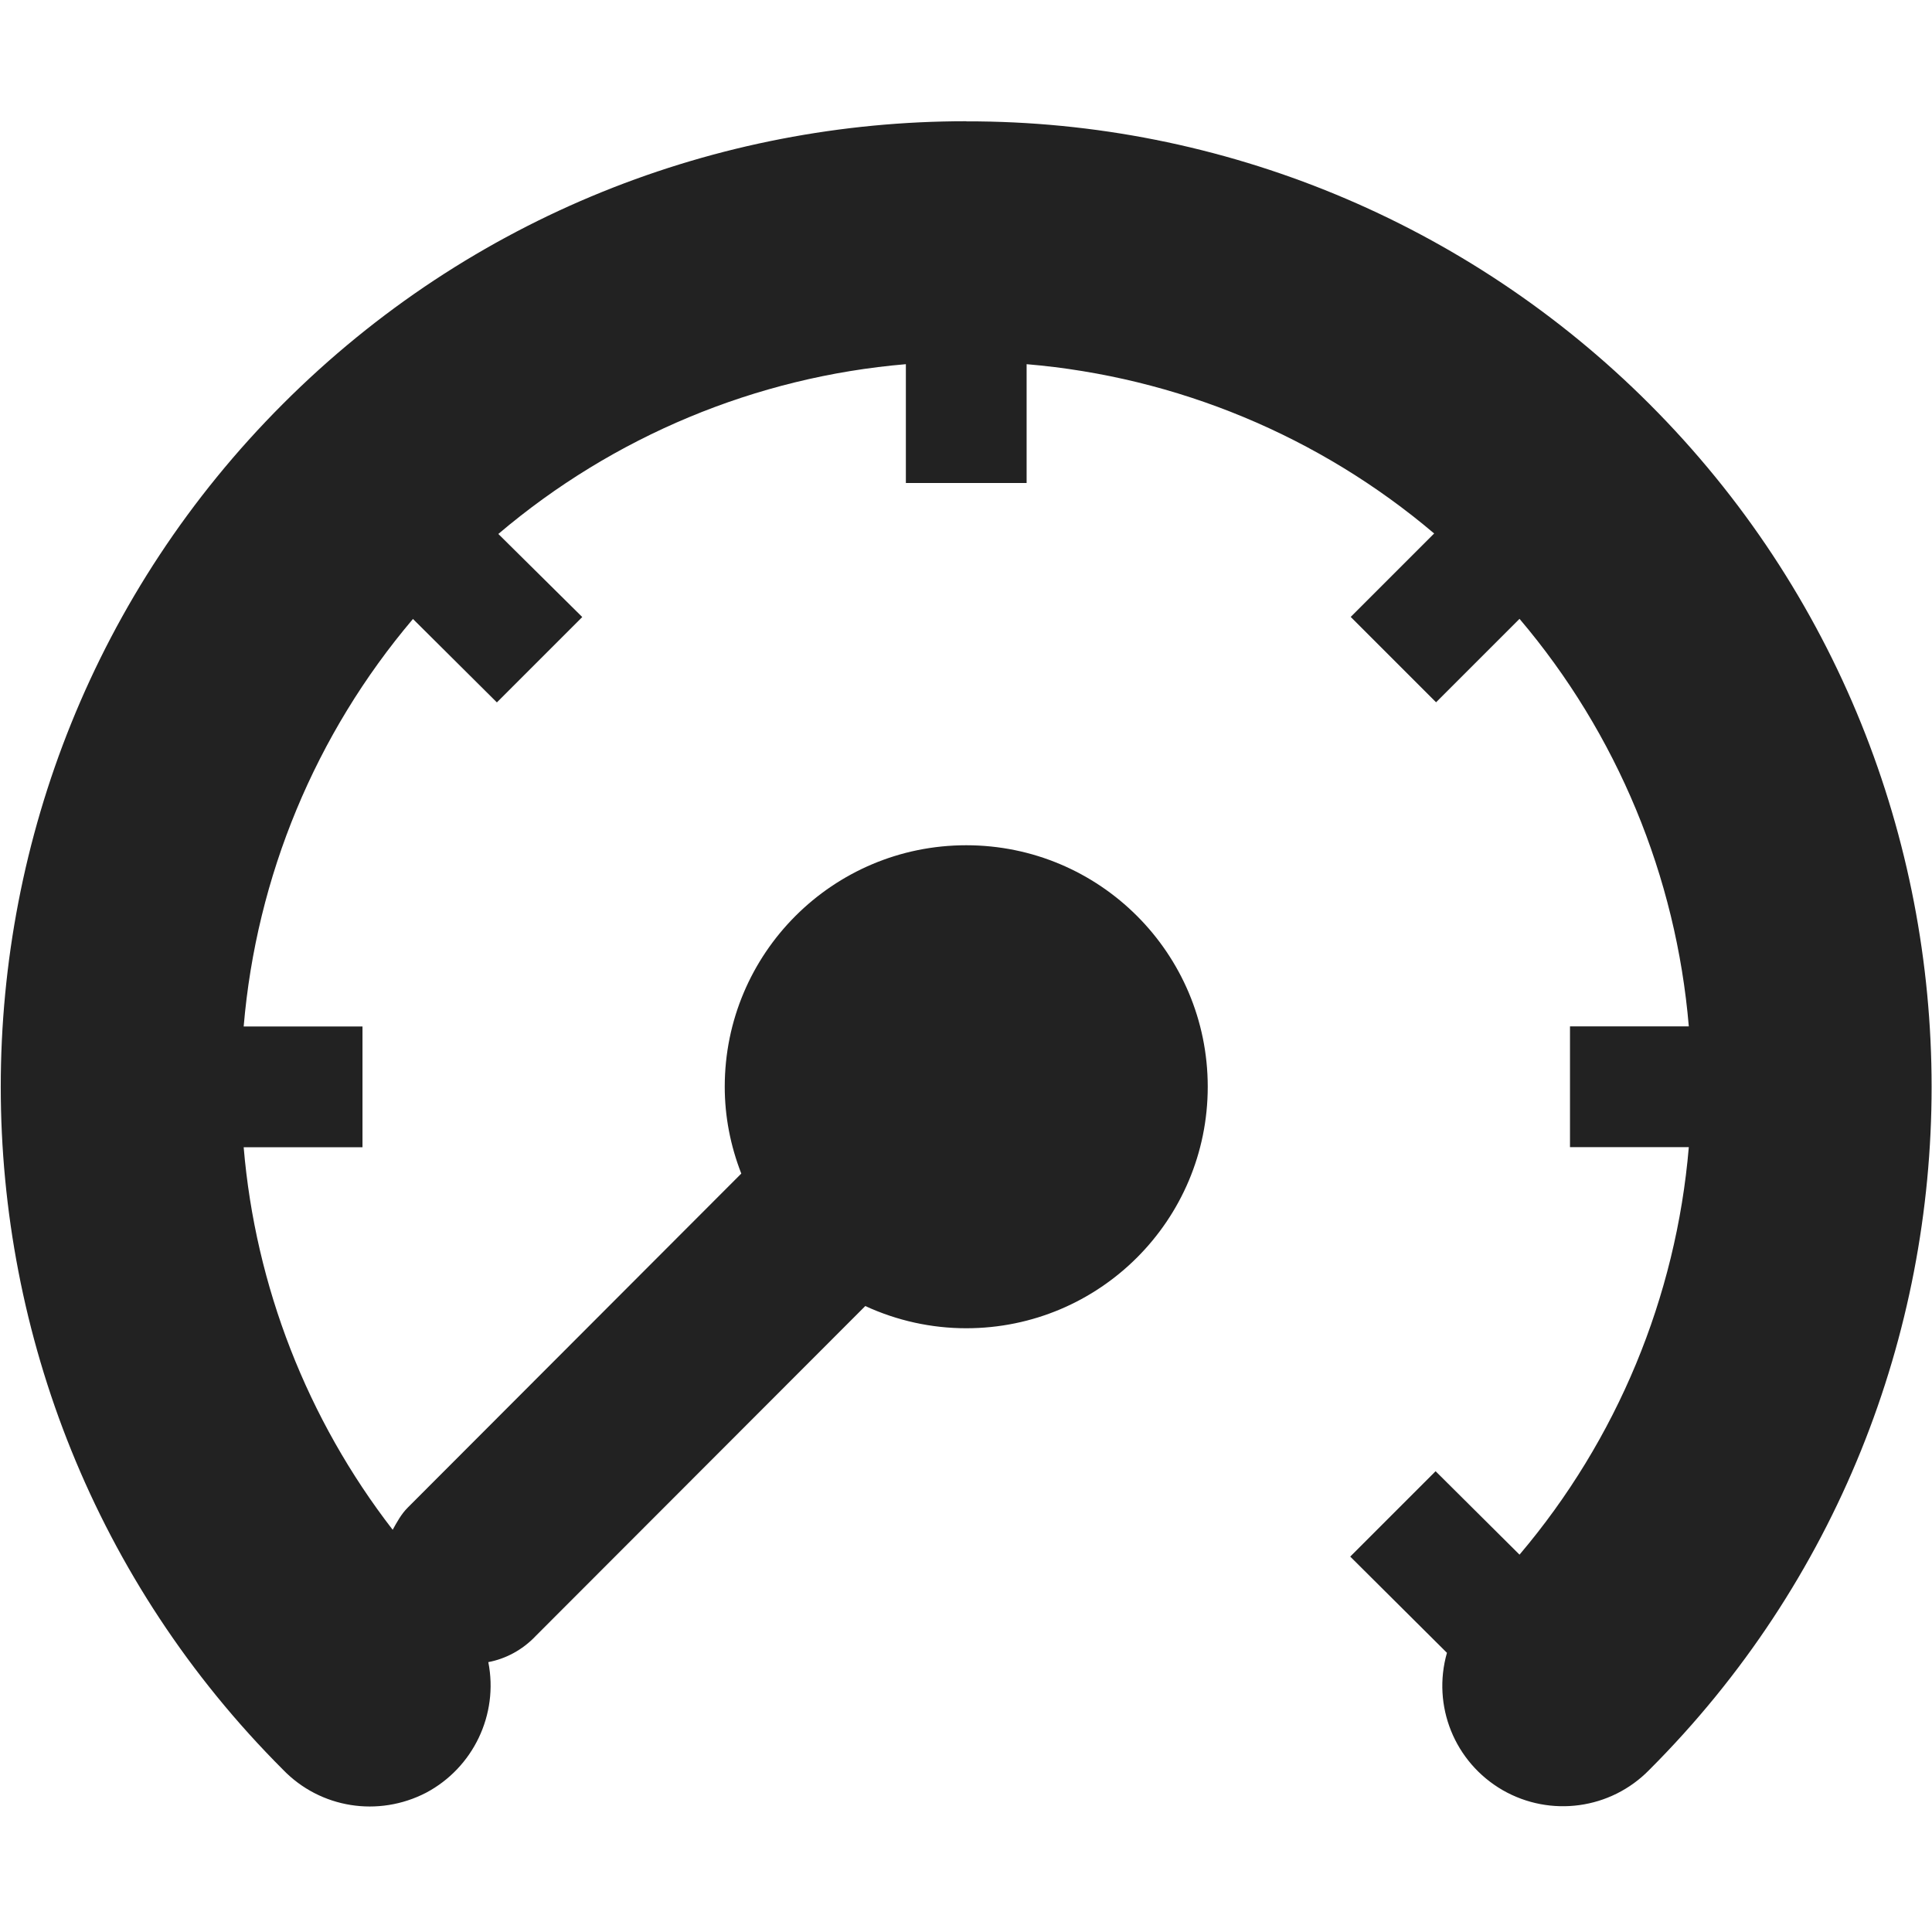
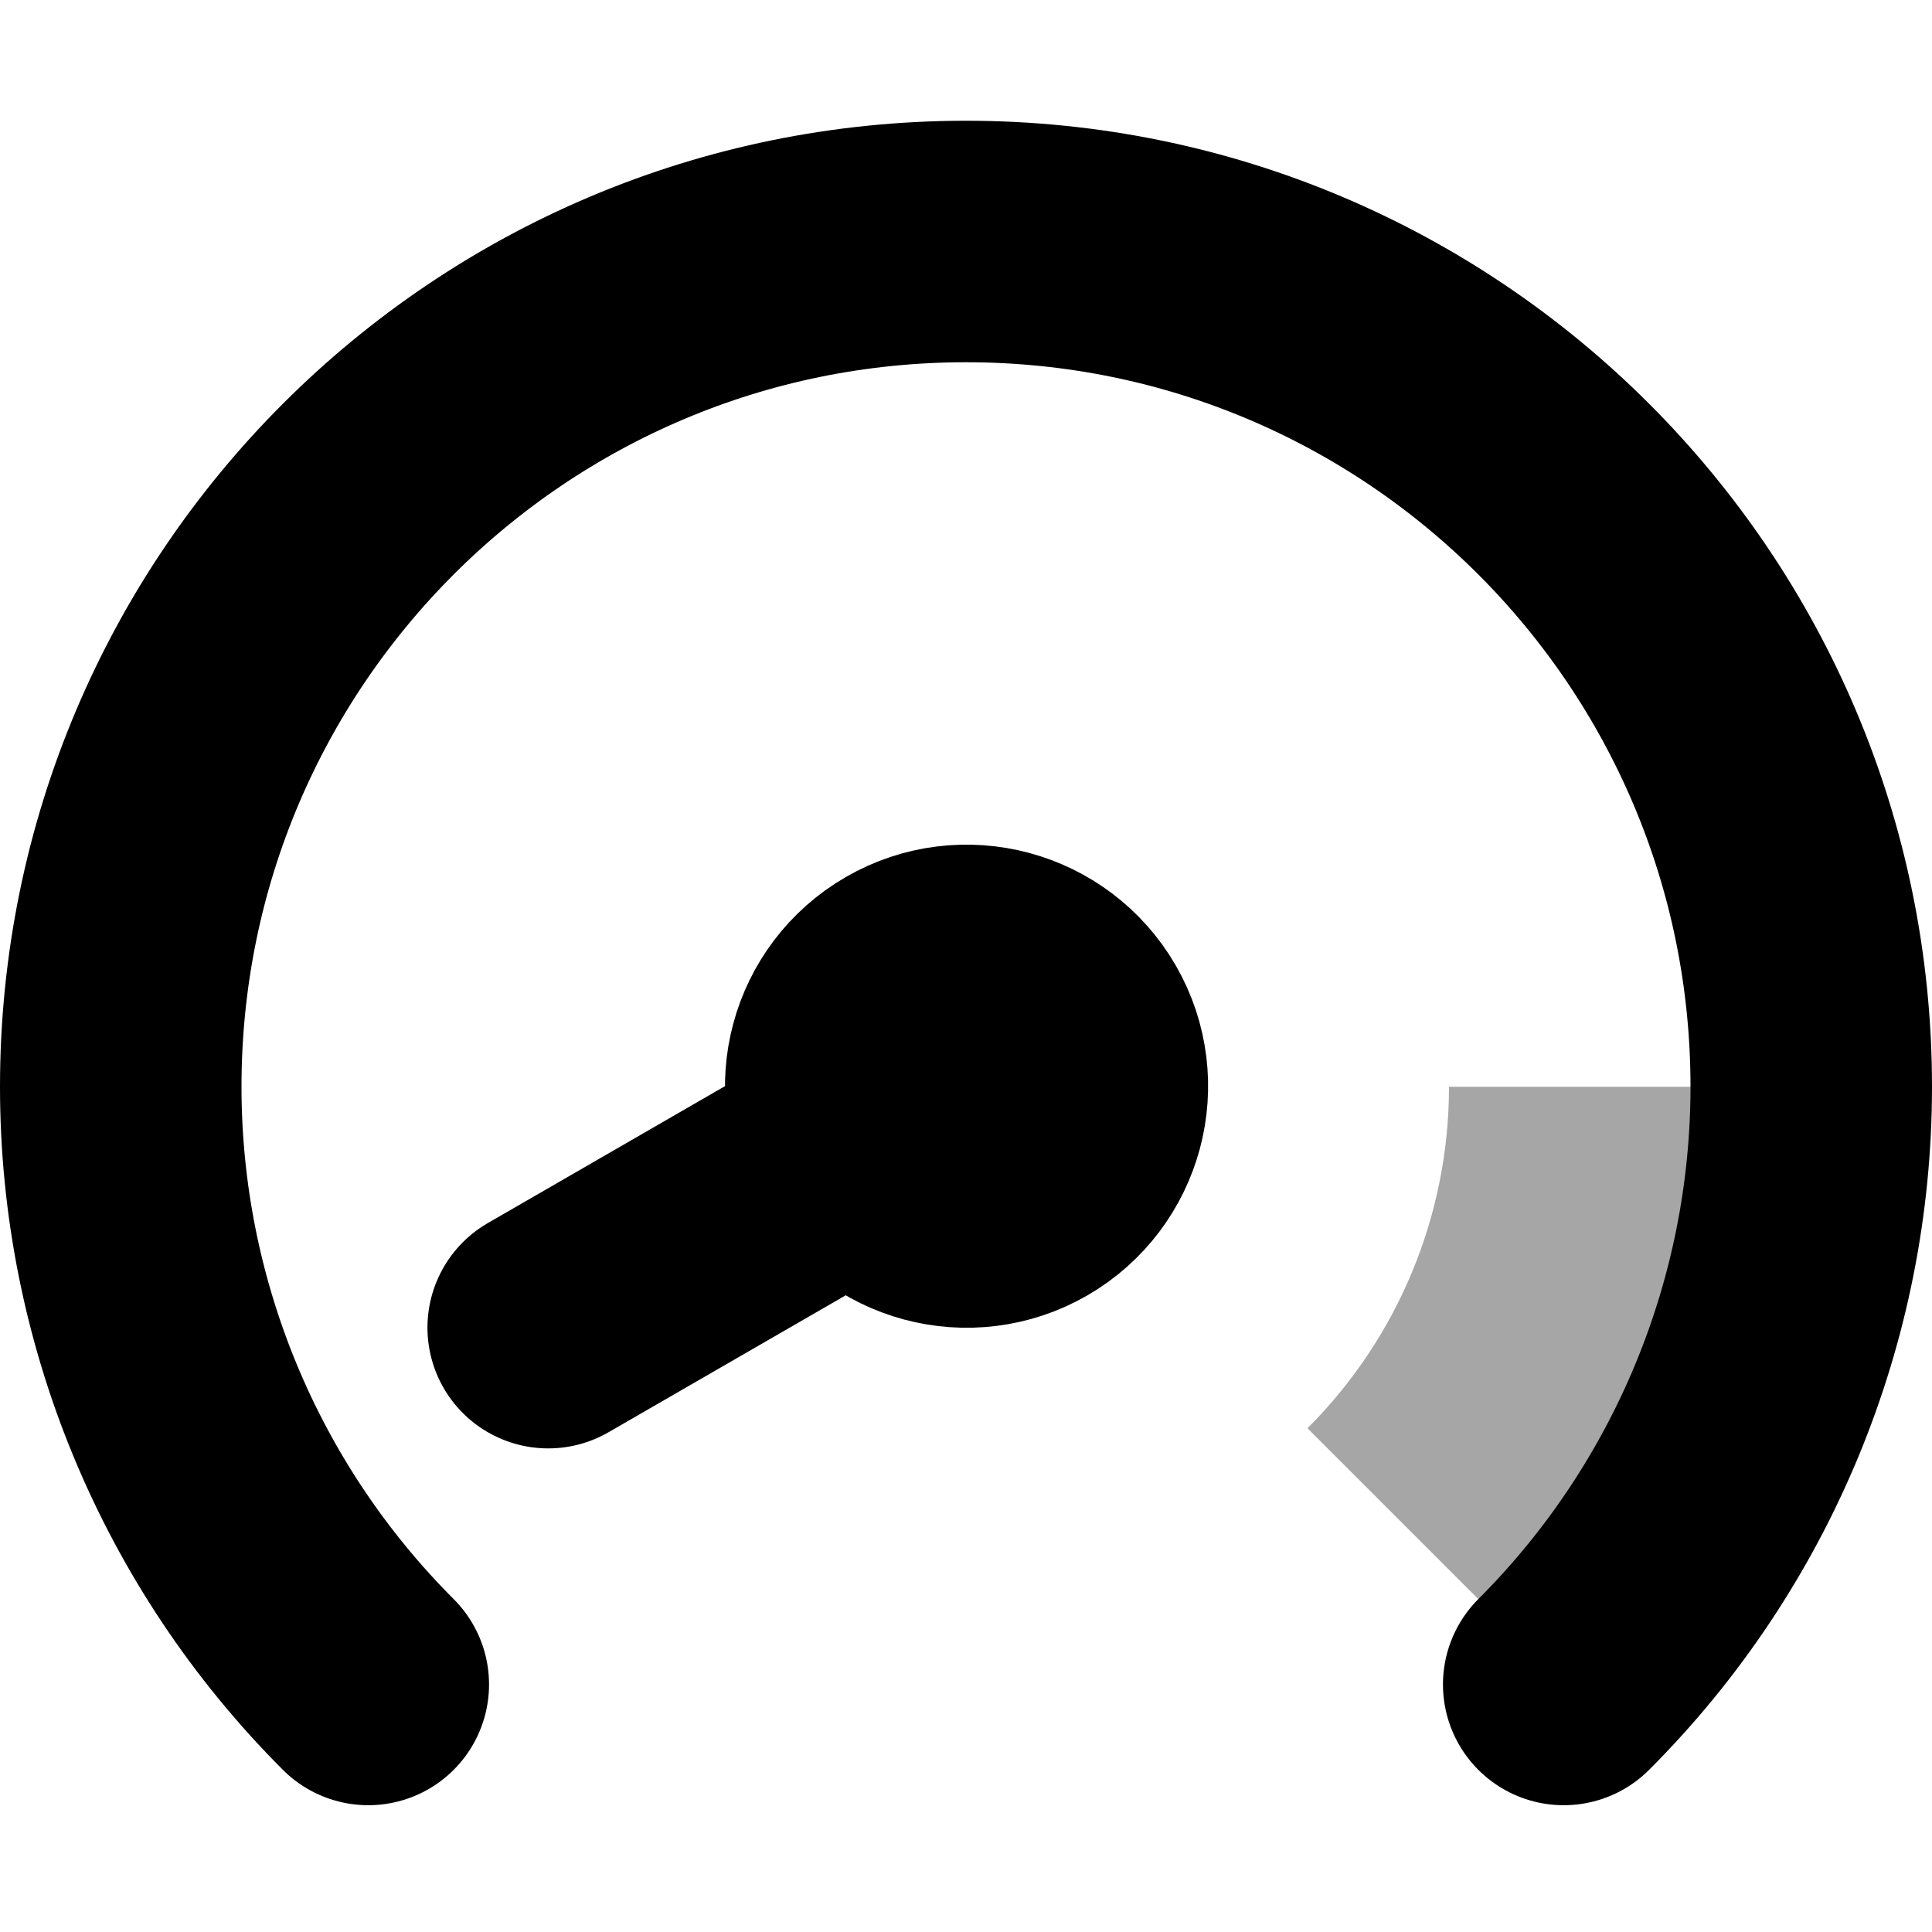
- <svg xmlns="http://www.w3.org/2000/svg" height="16px" viewBox="0 0 16 16" width="16px">
-   <path d="m 8 1.004 c -2.051 0 -4.098 0.781 -5.656 2.34 c -3.117 3.117 -3.117 8.195 0 11.312 c 0.309 0.32 0.789 0.395 1.184 0.191 c 0.391 -0.207 0.602 -0.648 0.516 -1.082 c 0.141 -0.027 0.281 -0.098 0.395 -0.219 l 2.727 -2.73 c 0.262 0.121 0.547 0.184 0.836 0.184 c 1.105 0 2 -0.895 2 -2 s -0.895 -2 -2 -2 s -2 0.895 -2 2 c 0 0.246 0.047 0.488 0.137 0.719 l -2.762 2.766 c -0.055 0.055 -0.09 0.121 -0.125 0.184 c -0.707 -0.914 -1.137 -2.016 -1.234 -3.168 h 0.984 v -1 h -0.984 c 0.105 -1.242 0.594 -2.422 1.402 -3.375 l 0.695 0.691 l 0.707 -0.707 l -0.695 -0.688 c 0.953 -0.809 2.133 -1.301 3.375 -1.406 v 0.984 h 1 v -0.984 c 1.242 0.105 2.422 0.594 3.375 1.402 l -0.691 0.691 l 0.707 0.707 l 0.691 -0.691 c 0.809 0.953 1.297 2.133 1.402 3.375 h -0.984 v 1 h 0.984 c -0.105 1.242 -0.594 2.422 -1.402 3.375 l -0.695 -0.691 l -0.707 0.707 l 0.801 0.797 c -0.125 0.438 0.062 0.906 0.461 1.137 c 0.395 0.227 0.895 0.16 1.215 -0.168 c 3.117 -3.117 3.117 -8.195 0 -11.312 c -1.5 -1.5 -3.535 -2.344 -5.656 -2.34 z m 0 0" fill="#222222" />
+ <svg xmlns="http://www.w3.org/2000/svg" xmlns:ns1="https://www.gtk.org/grappa" ns1:rendering="symbolic" width="16" height="16" ns1:version="1" ns1:state="0" ns1:state-names="outline empty">
+   <path d="M 12 9 C 12 10.061, 11.579 11.078, 10.828 11.828 L 12.949 13.949 C 14.262 12.637, 15 10.856, 15 9 Z" id="path22" ns1:states="outline" stroke="none" fill-rule="nonzero" fill-opacity="0.35" fill="rgb(0,0,0)" class="foreground-fill" ns1:fill="foreground">
+     </path>
+   <path d="M 7.505 8.129 C 7.983 7.853, 8.594 8.017, 8.871 8.495 C 9.147 8.974, 8.983 9.585, 8.505 9.862 C 8.026 10.138, 7.415 9.974, 7.138 9.495 C 6.862 9.017, 7.026 8.406, 7.505 8.129 Z M 4.54 10.995 L 7.138 9.495 M 3.05 13.95 C 1.737 12.637, 1 10.857, 1 9 C 1 5.134, 4.134 2, 8 2 C 11.866 2, 15 5.134, 15 9 C 15 10.857, 14.263 12.637, 12.95 13.95" id="path4" ns1:states="outline" stroke-width="2" stroke-linecap="round" stroke-linejoin="round" stroke="rgb(0,0,0)" fill="none" class="foreground-stroke transparent-fill" ns1:stroke="foreground" ns1:stroke-minwidth="25%" ns1:stroke-maxwidth="150%">
+     </path>
</svg>
